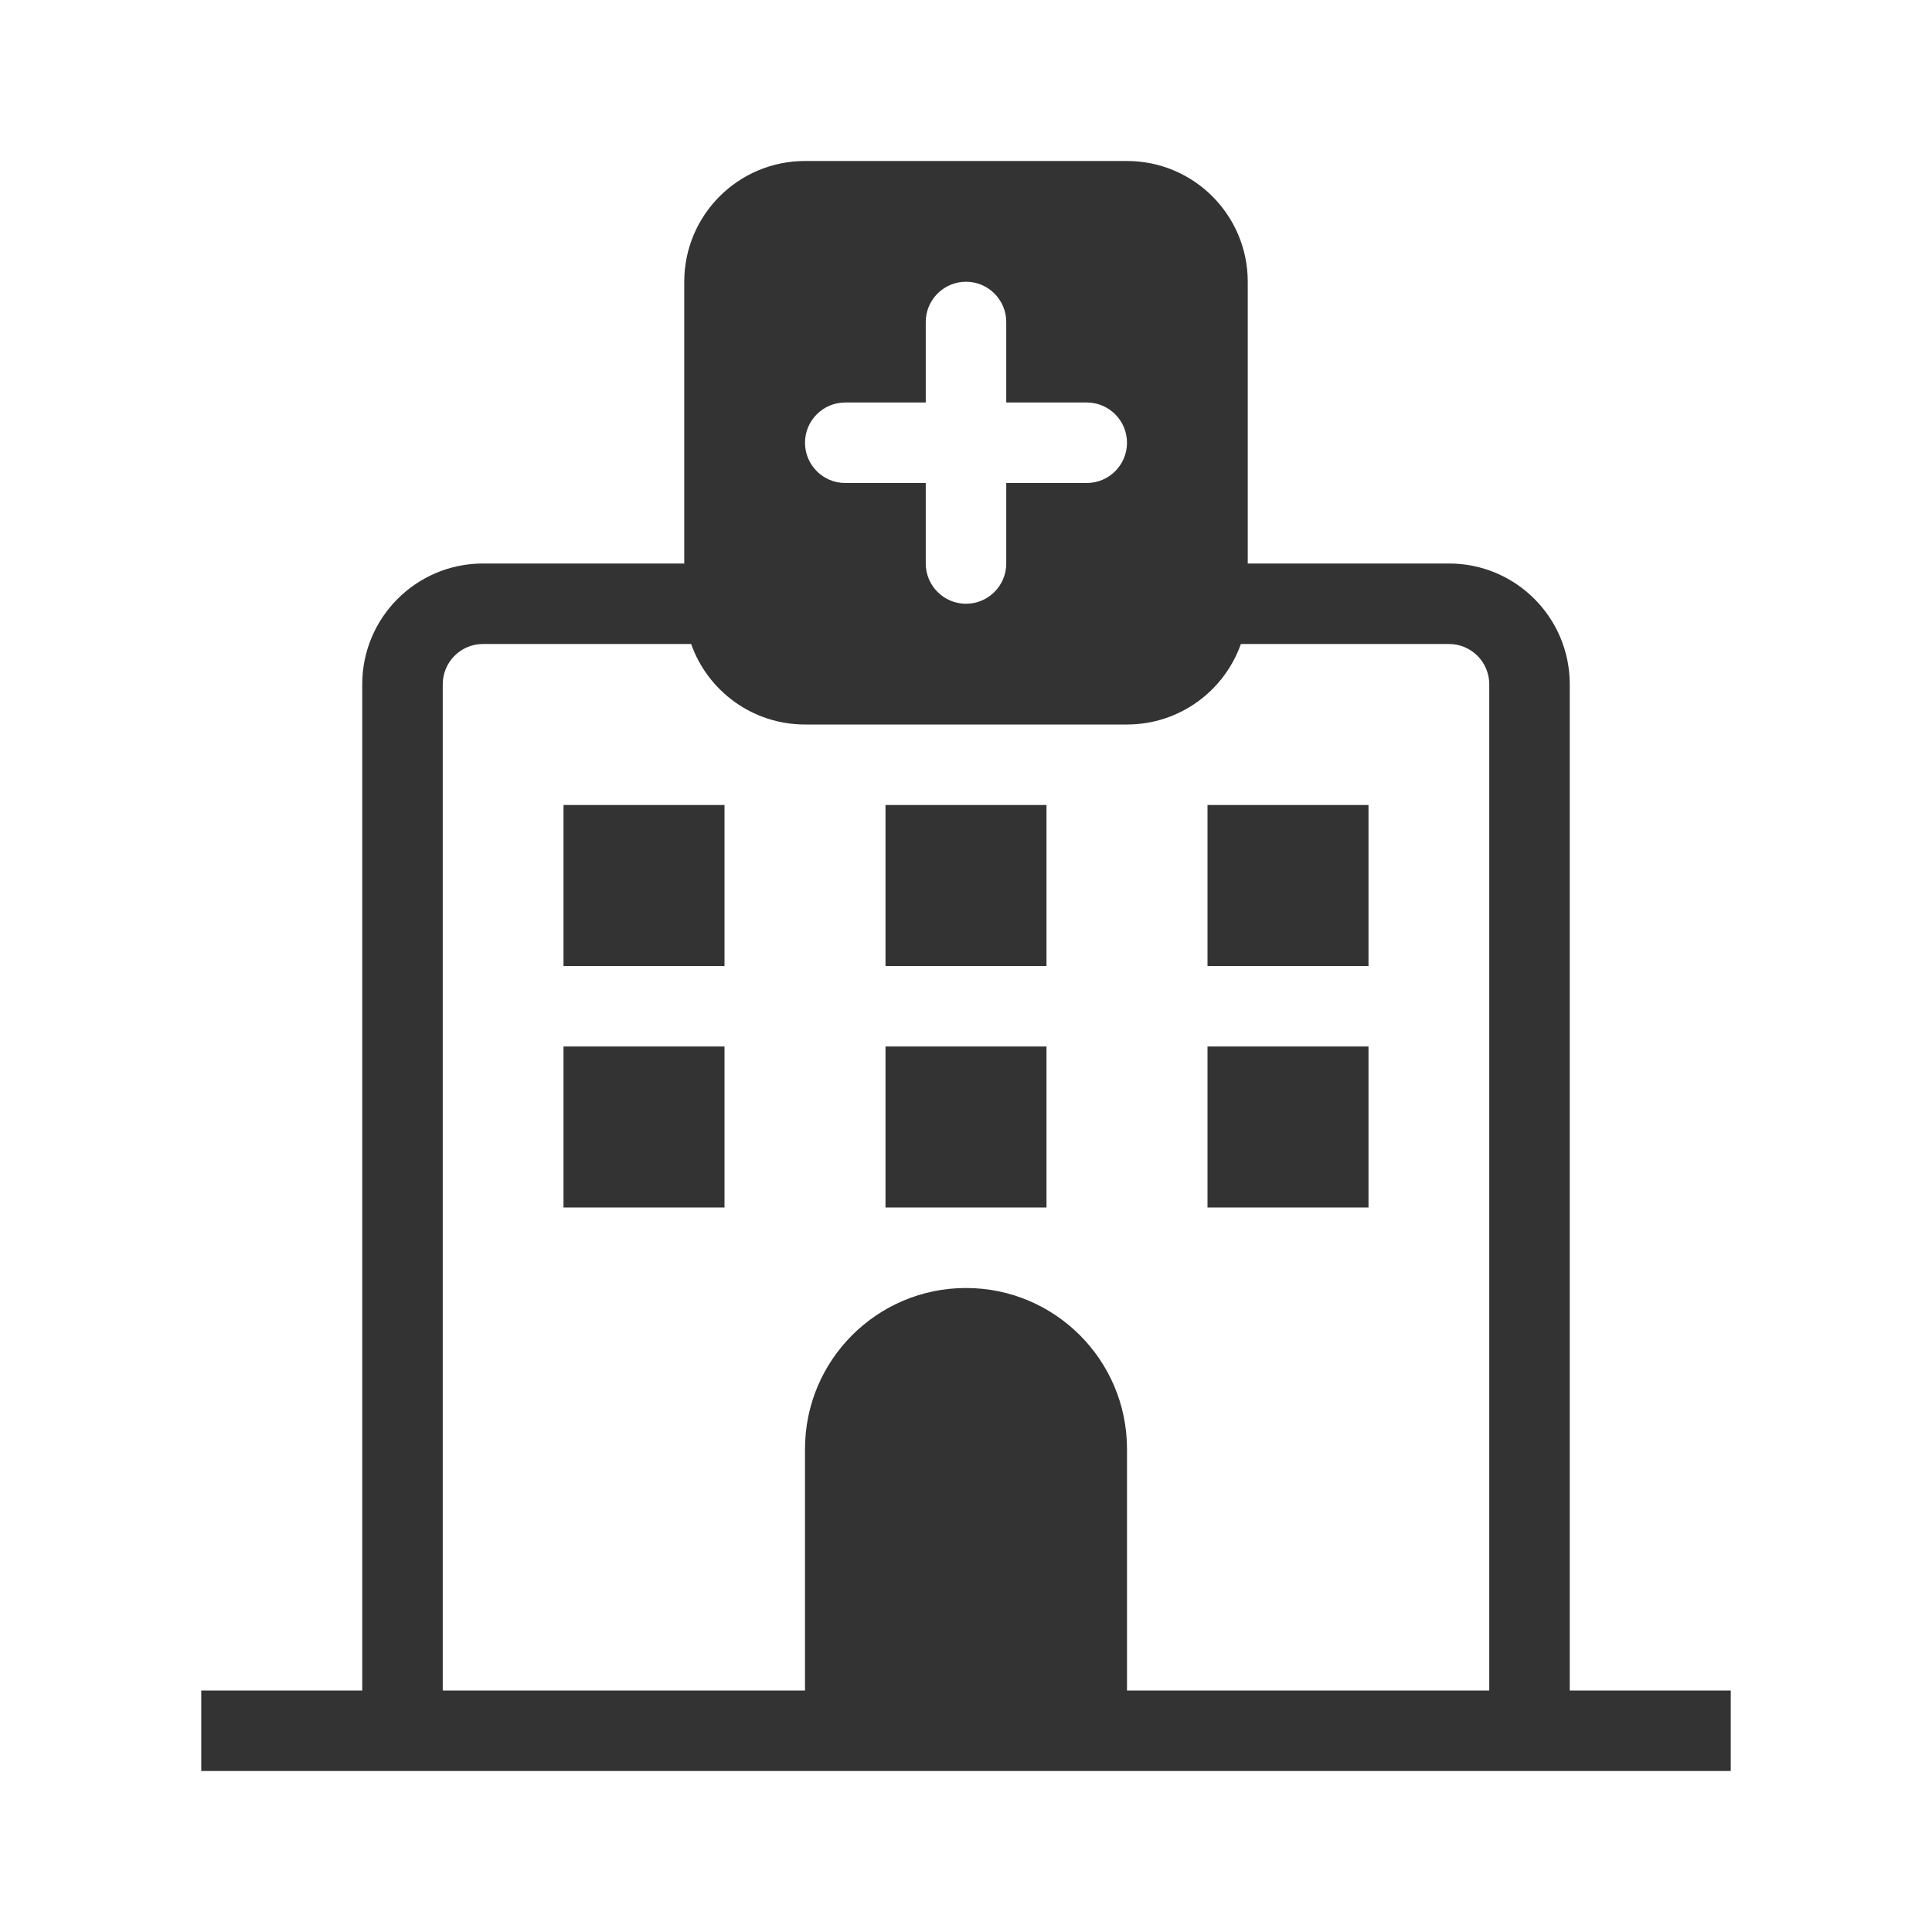
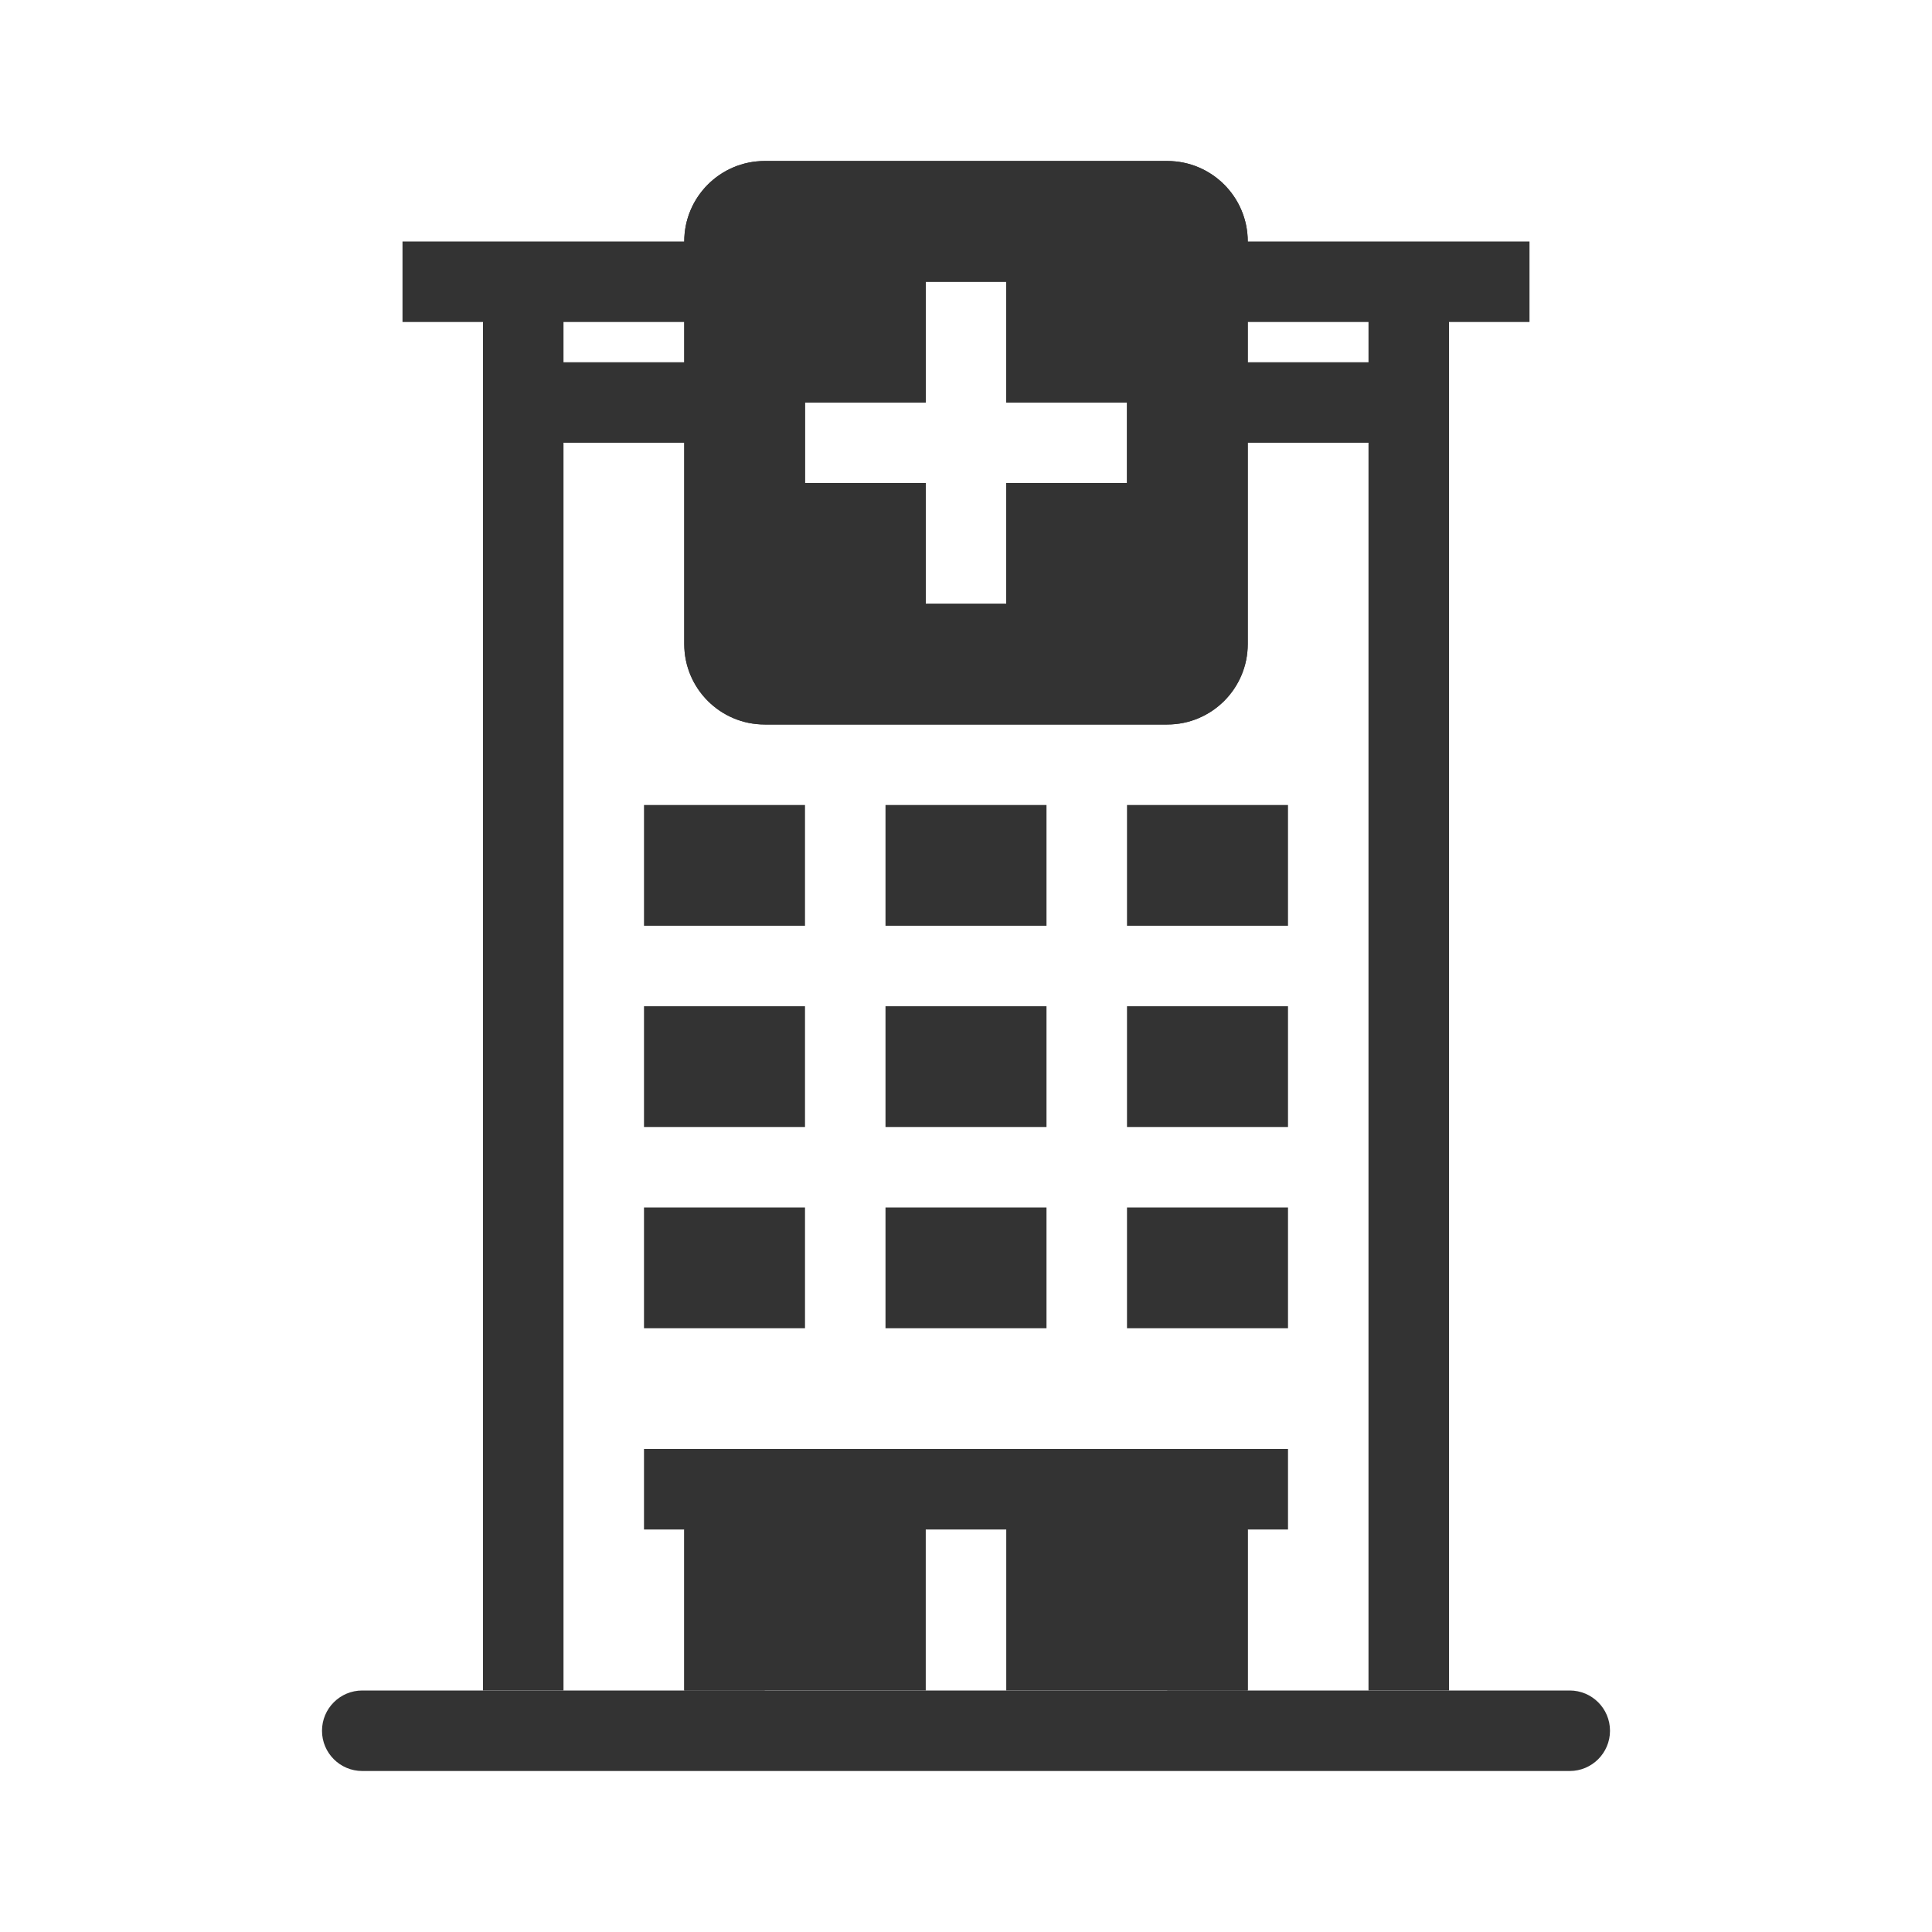
<svg xmlns="http://www.w3.org/2000/svg" width="48" height="48" viewBox="0 0 48 48" fill="none">
-   <path d="M18 24V20H14V24H18Z" fill="#333333" />
-   <path d="M18 26V30H14V26H18Z" fill="#333333" />
-   <path d="M26 24V20H22V24H26Z" fill="#333333" />
-   <path d="M26 26V30H22V26H26Z" fill="#333333" />
-   <path d="M34 24V20H30V24H34Z" fill="#333333" />
-   <path d="M34 26V30H30V26H34Z" fill="#333333" />
-   <path fill-rule="evenodd" clip-rule="evenodd" d="M20 4H28C29.657 4 31 5.343 31 7V14H36C37.657 14 39 15.343 39 17V42H43V44H5V42H9V17C9 15.343 10.343 14 12 14H17V7C17 5.343 18.343 4 20 4ZM11 42H20V36C20 33.791 21.791 32 24 32C26.209 32 28 33.791 28 36V42H37V17C37 16.448 36.552 16 36 16H30.829C30.418 17.165 29.306 18 28 18H20C18.694 18 17.582 17.165 17.171 16H12C11.448 16 11 16.448 11 17V42ZM25 8C25 7.448 24.552 7 24 7C23.448 7 23 7.448 23 8V10H21C20.448 10 20 10.448 20 11C20 11.552 20.448 12 21 12H23V14C23 14.552 23.448 15 24 15C24.552 15 25 14.552 25 14V12H27C27.552 12 28 11.552 28 11C28 10.448 27.552 10 27 10L25 10V8Z" fill="#333333" />
+   <path fill-rule="evenodd" clip-rule="evenodd" d="M8 43C8 42.448 8.448 42 9 42H39C39.552 42 40 42.448 40 43C40 43.552 39.552 44 39 44H9C8.448 44 8 43.552 8 43Z" fill="#333333" />
+   <path fill-rule="evenodd" clip-rule="evenodd" d="M19 8H10V6H19V8Z" fill="#333333" />
+   <path fill-rule="evenodd" clip-rule="evenodd" d="M38 8H29V6H38V8Z" fill="#333333" />
+   <path fill-rule="evenodd" clip-rule="evenodd" d="M19 11H12V9H19V11Z" fill="#333333" />
+   <path fill-rule="evenodd" clip-rule="evenodd" d="M36 11H29V9H36V11Z" fill="#333333" />
+   <path fill-rule="evenodd" clip-rule="evenodd" d="M32 38H16V36H32V38Z" fill="#333333" />
+   <path fill-rule="evenodd" clip-rule="evenodd" d="M29 4H19C17.895 4 17 4.895 17 6V16C17 17.105 17.895 18 19 18H29C30.105 18 31 17.105 31 16V6C31 4.895 30.105 4 29 4ZM25 7V10H28V12H25V15H23V12H20V10H23V7H25Z" fill="#333333" />
+   <path fill-rule="evenodd" clip-rule="evenodd" d="M26 6V9L29 9V13H26V16H22V13H19V9H22V6H26ZM23 10H20V12H23V15H25V12H28V10H25V7H23V10ZM29 5H19C18.448 5 18 5.448 18 6V16C18 16.552 18.448 17 19 17H29C29.552 17 30 16.552 30 16V6C30 5.448 29.552 5 29 5ZM19 4H29C30.105 4 31 4.895 31 6V16C31 17.105 30.105 18 29 18H19C17.895 18 17 17.105 17 16V6C17 4.895 17.895 4 19 4Z" fill="#333333" />
+   <path d="M16 20H20V23H16V20Z" fill="#333333" />
+   <path d="M16 25H20V28H16V25Z" fill="#333333" />
+   <path d="M16 30H20V33H16V30Z" fill="#333333" />
+   <path d="M22 20H26V23H22V20Z" fill="#333333" />
+   <path d="M22 25H26V28H22V25Z" fill="#333333" />
+   <path d="M22 30H26V33H22V30Z" fill="#333333" />
+   <path d="M28 20H32V23H28V20Z" fill="#333333" />
+   <path d="M28 25H32V28H28V25Z" fill="#333333" />
+   <path d="M28 30H32V33H28V30Z" fill="#333333" />
+   <path fill-rule="evenodd" clip-rule="evenodd" d="M12 42V7H14V42H12Z" fill="#333333" />
+   <path fill-rule="evenodd" clip-rule="evenodd" d="M34 42V7H36V42H34Z" fill="#333333" />
+   <path fill-rule="evenodd" clip-rule="evenodd" d="M23 36H17V42H23V36ZM25 36V42H31V36H25Z" fill="#333333" />
+   <path fill-rule="evenodd" clip-rule="evenodd" d="M29 42V38H31V42H29Z" fill="#333333" />
+   <path fill-rule="evenodd" clip-rule="evenodd" d="M17 42V38H19V42H17Z" fill="#333333" />
</svg>
